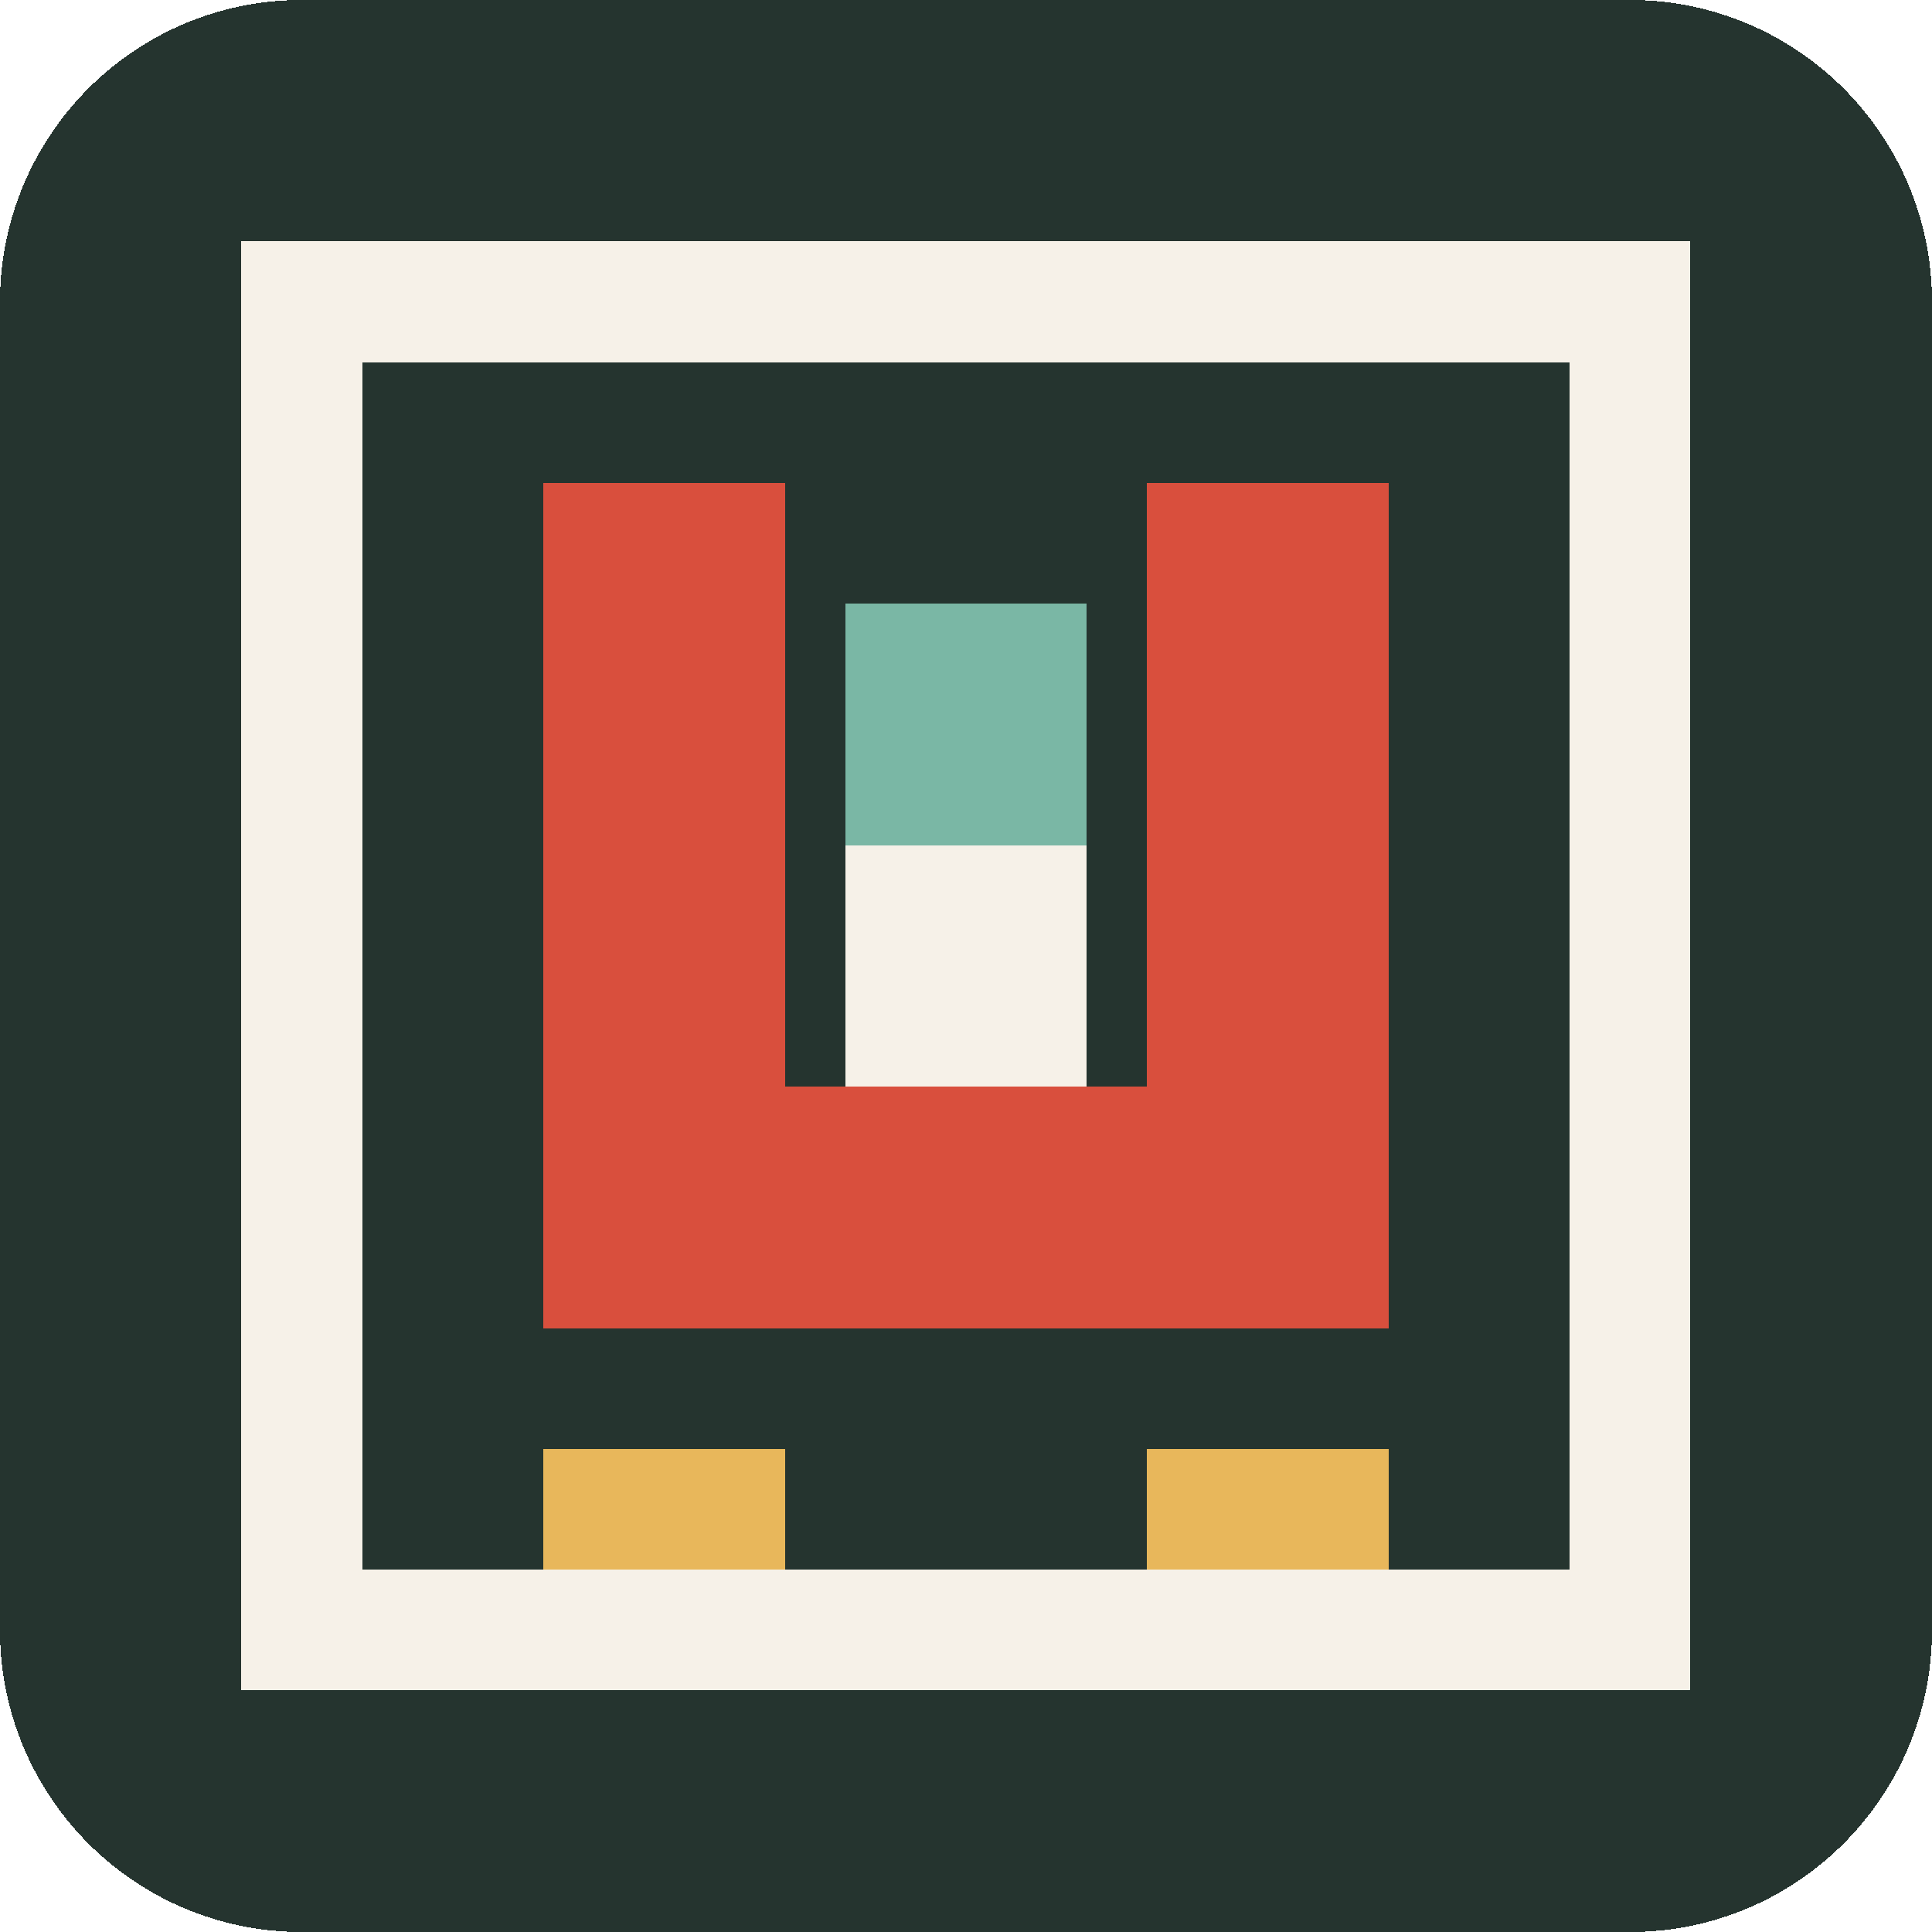
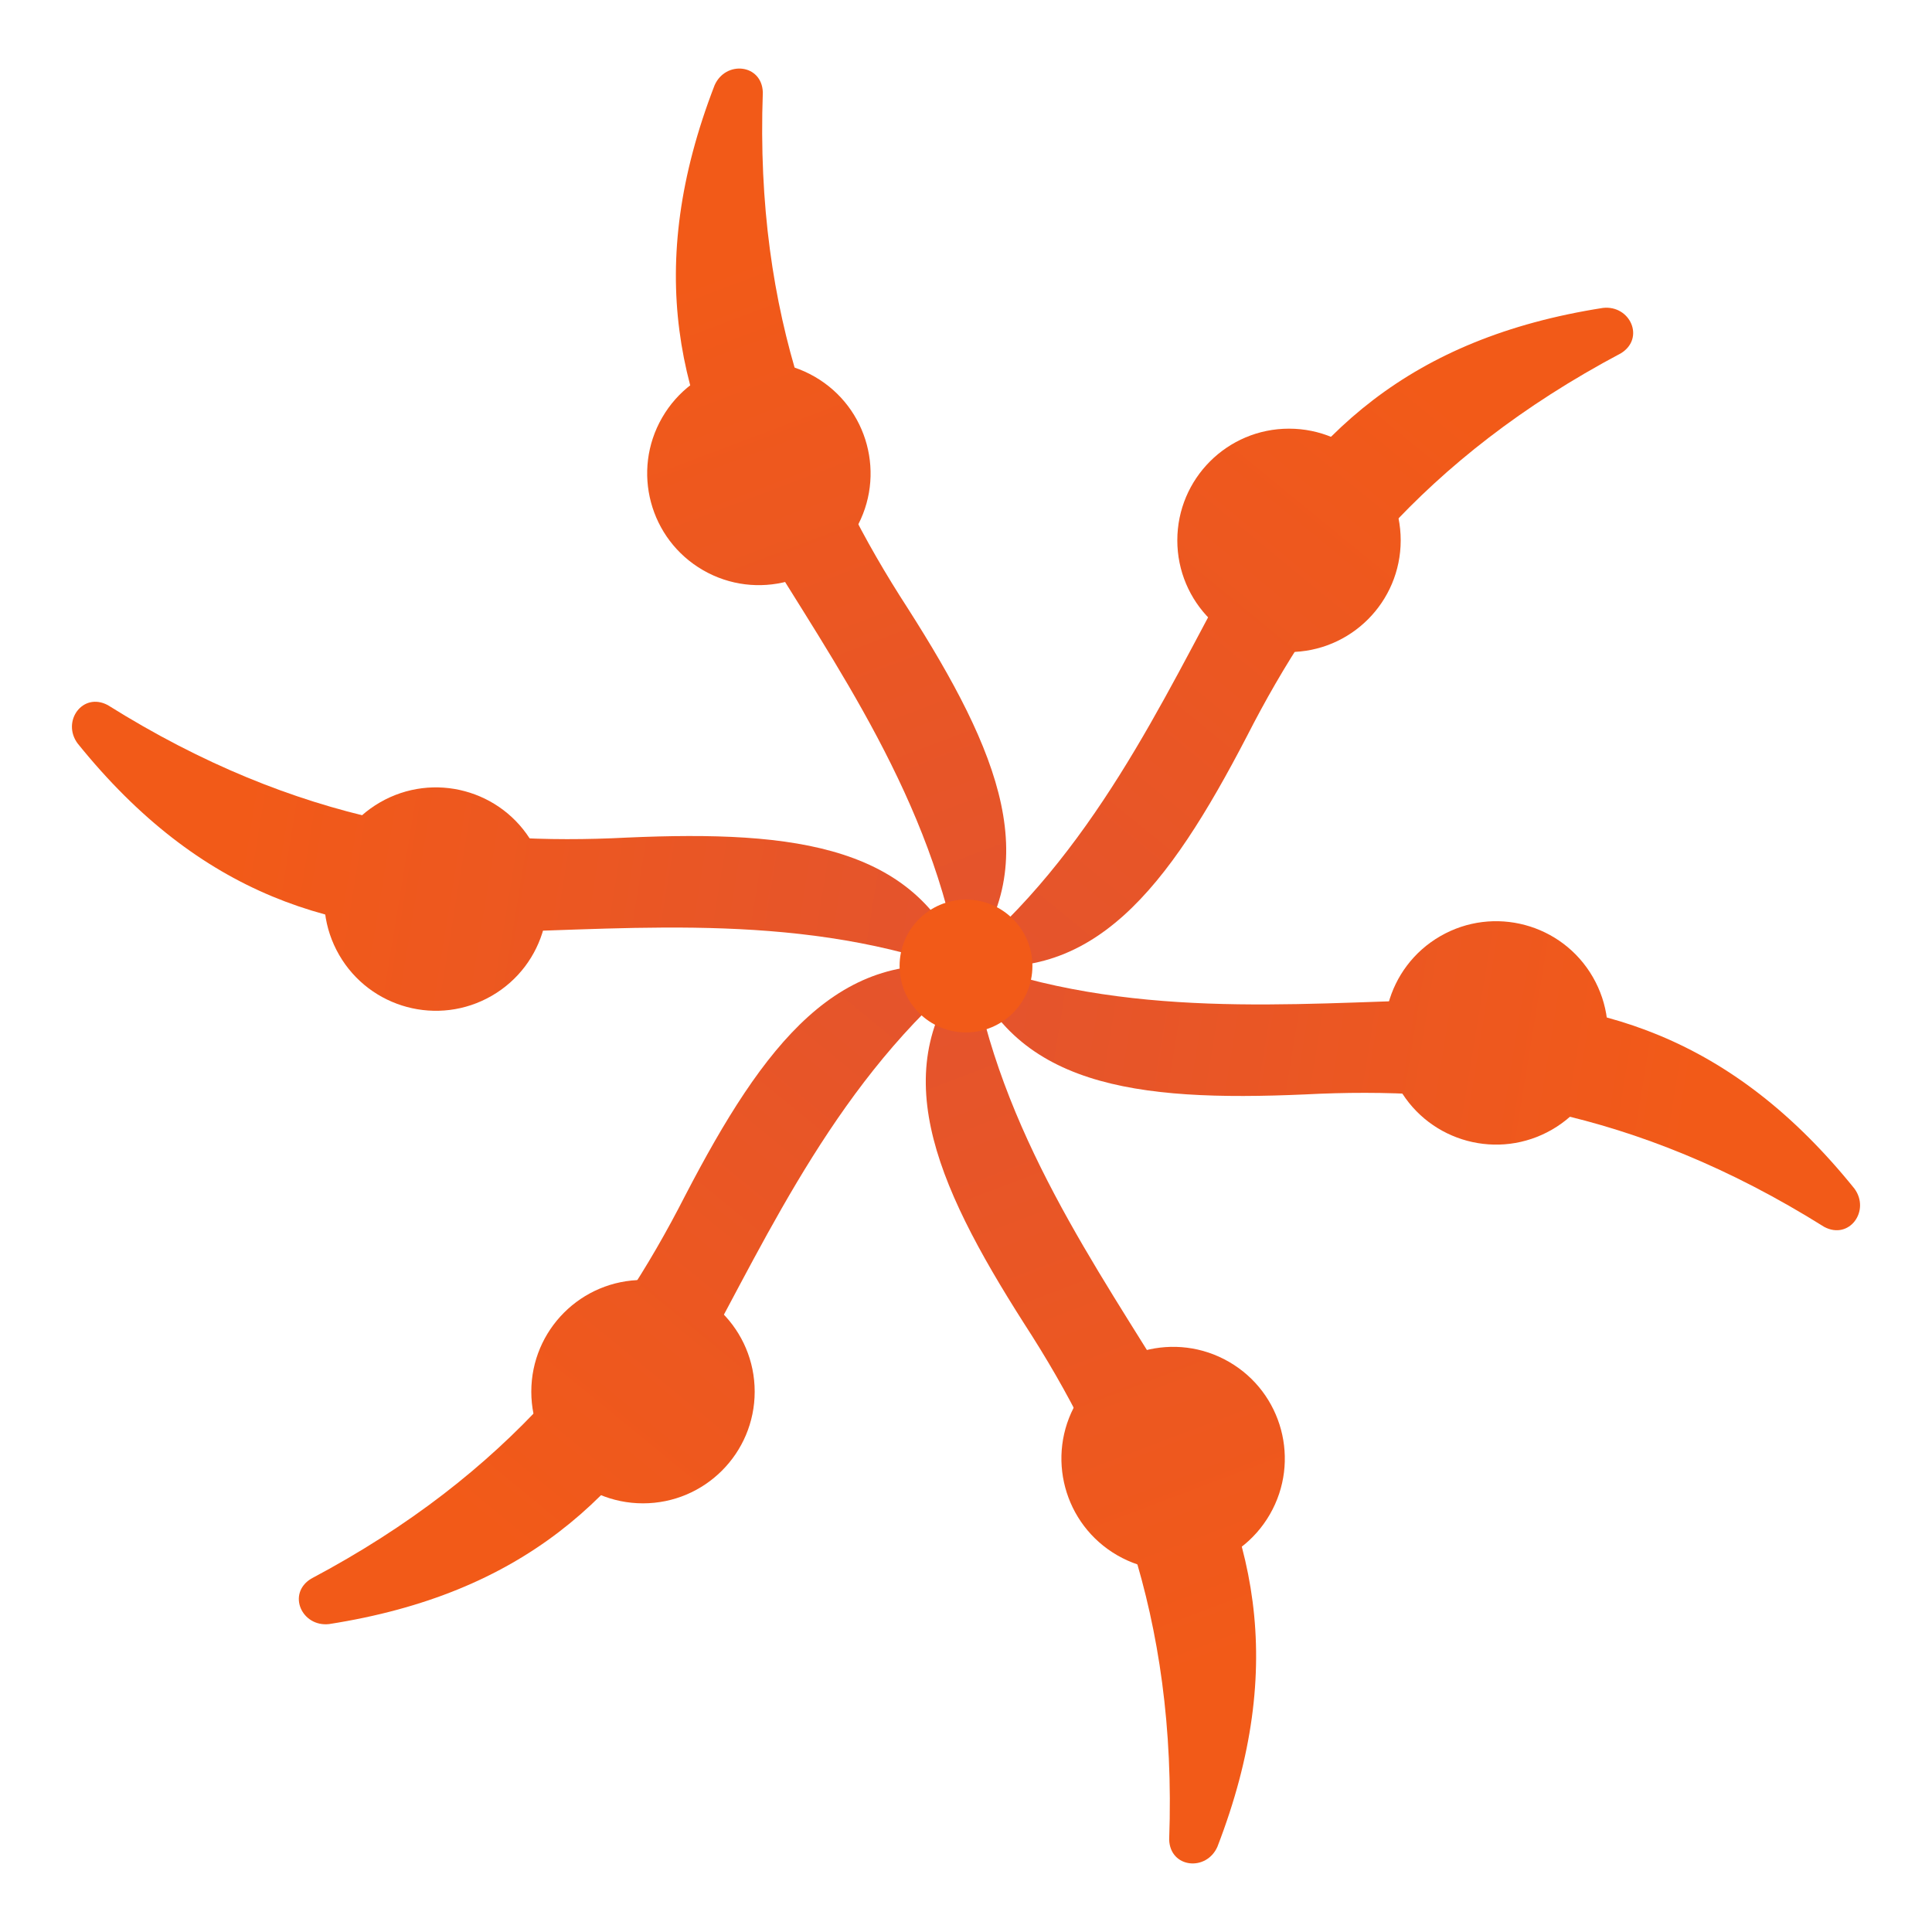
- <svg xmlns="http://www.w3.org/2000/svg" viewBox="0 0 64 64" shape-rendering="crispEdges" role="img" aria-label="Uku">
-   <rect width="64" height="64" rx="10" fill="#25342f" />
-   <rect x="8" y="8" width="48" height="48" fill="#f6f1e8" />
-   <rect x="12" y="12" width="40" height="40" fill="#25342f" />
-   <rect x="18" y="16" width="8" height="28" fill="#d94f3d" />
-   <rect x="26" y="36" width="12" height="8" fill="#d94f3d" />
-   <rect x="38" y="16" width="8" height="28" fill="#d94f3d" />
-   <rect x="18" y="48" width="8" height="4" fill="#e8b75b" />
-   <rect x="38" y="48" width="8" height="4" fill="#e8b75b" />
-   <rect x="28" y="20" width="8" height="8" fill="#7ab7a5" />
-   <rect x="28" y="28" width="8" height="8" fill="#f6f1e8" />
+ <svg xmlns="http://www.w3.org/2000/svg" viewBox="0 0 64 64" role="img" aria-labelledby="title desc">
+   <defs>
+     <linearGradient id="blade" x1="22" y1="47" x2="49" y2="14" gradientUnits="userSpaceOnUse">
+       <stop offset="0" stop-color="#d94f3d" />
+       <stop offset="1" stop-color="#f25a18" />
+     </linearGradient>
+   </defs>
+   <g fill="url(#blade)">
+     <g>
+       <path d="M31.8 31.9c4.4-3.6 6.7-8.7 9-12.9 2.5-4.6 5.9-7.8 12.3-8.8.9-.1 1.4 1 .6 1.5-6.6 3.5-10 8-12.4 12.7-2.6 5-5.1 8.3-9.5 7.5z" />
+       <circle cx="42.7" cy="17.9" r="3.7" />
+     </g>
+     <g transform="rotate(60 32 32)">
+       <path d="M31.8 31.9c4.4-3.6 6.7-8.7 9-12.9 2.5-4.6 5.9-7.8 12.3-8.8.9-.1 1.4 1 .6 1.5-6.6 3.5-10 8-12.4 12.7-2.6 5-5.1 8.3-9.5 7.5z" />
+       <circle cx="42.7" cy="17.9" r="3.7" />
+     </g>
+     <g transform="rotate(120 32 32)">
+       <path d="M31.8 31.9c4.4-3.6 6.7-8.7 9-12.9 2.5-4.6 5.9-7.8 12.3-8.8.9-.1 1.4 1 .6 1.5-6.6 3.5-10 8-12.4 12.7-2.6 5-5.1 8.3-9.5 7.5z" />
+       <circle cx="42.7" cy="17.9" r="3.7" />
+     </g>
+     <g transform="rotate(180 32 32)">
+       <path d="M31.8 31.9c4.4-3.6 6.7-8.7 9-12.9 2.5-4.6 5.9-7.8 12.3-8.8.9-.1 1.4 1 .6 1.5-6.6 3.5-10 8-12.4 12.7-2.6 5-5.1 8.3-9.5 7.5z" />
+       <circle cx="42.7" cy="17.9" r="3.7" />
+     </g>
+     <g transform="rotate(240 32 32)">
+       <path d="M31.8 31.9c4.4-3.6 6.7-8.7 9-12.9 2.5-4.6 5.9-7.8 12.3-8.8.9-.1 1.4 1 .6 1.5-6.6 3.5-10 8-12.4 12.7-2.6 5-5.1 8.3-9.5 7.5z" />
+       <circle cx="42.7" cy="17.9" r="3.7" />
+     </g>
+     <g transform="rotate(300 32 32)">
+       <path d="M31.8 31.9c4.4-3.6 6.7-8.7 9-12.9 2.5-4.6 5.9-7.8 12.3-8.8.9-.1 1.4 1 .6 1.5-6.6 3.5-10 8-12.4 12.7-2.6 5-5.1 8.3-9.5 7.5z" />
+       <circle cx="42.7" cy="17.9" r="3.7" />
+     </g>
+   </g>
+   <circle cx="32" cy="32" r="2.2" fill="#f25a18" />
</svg>
